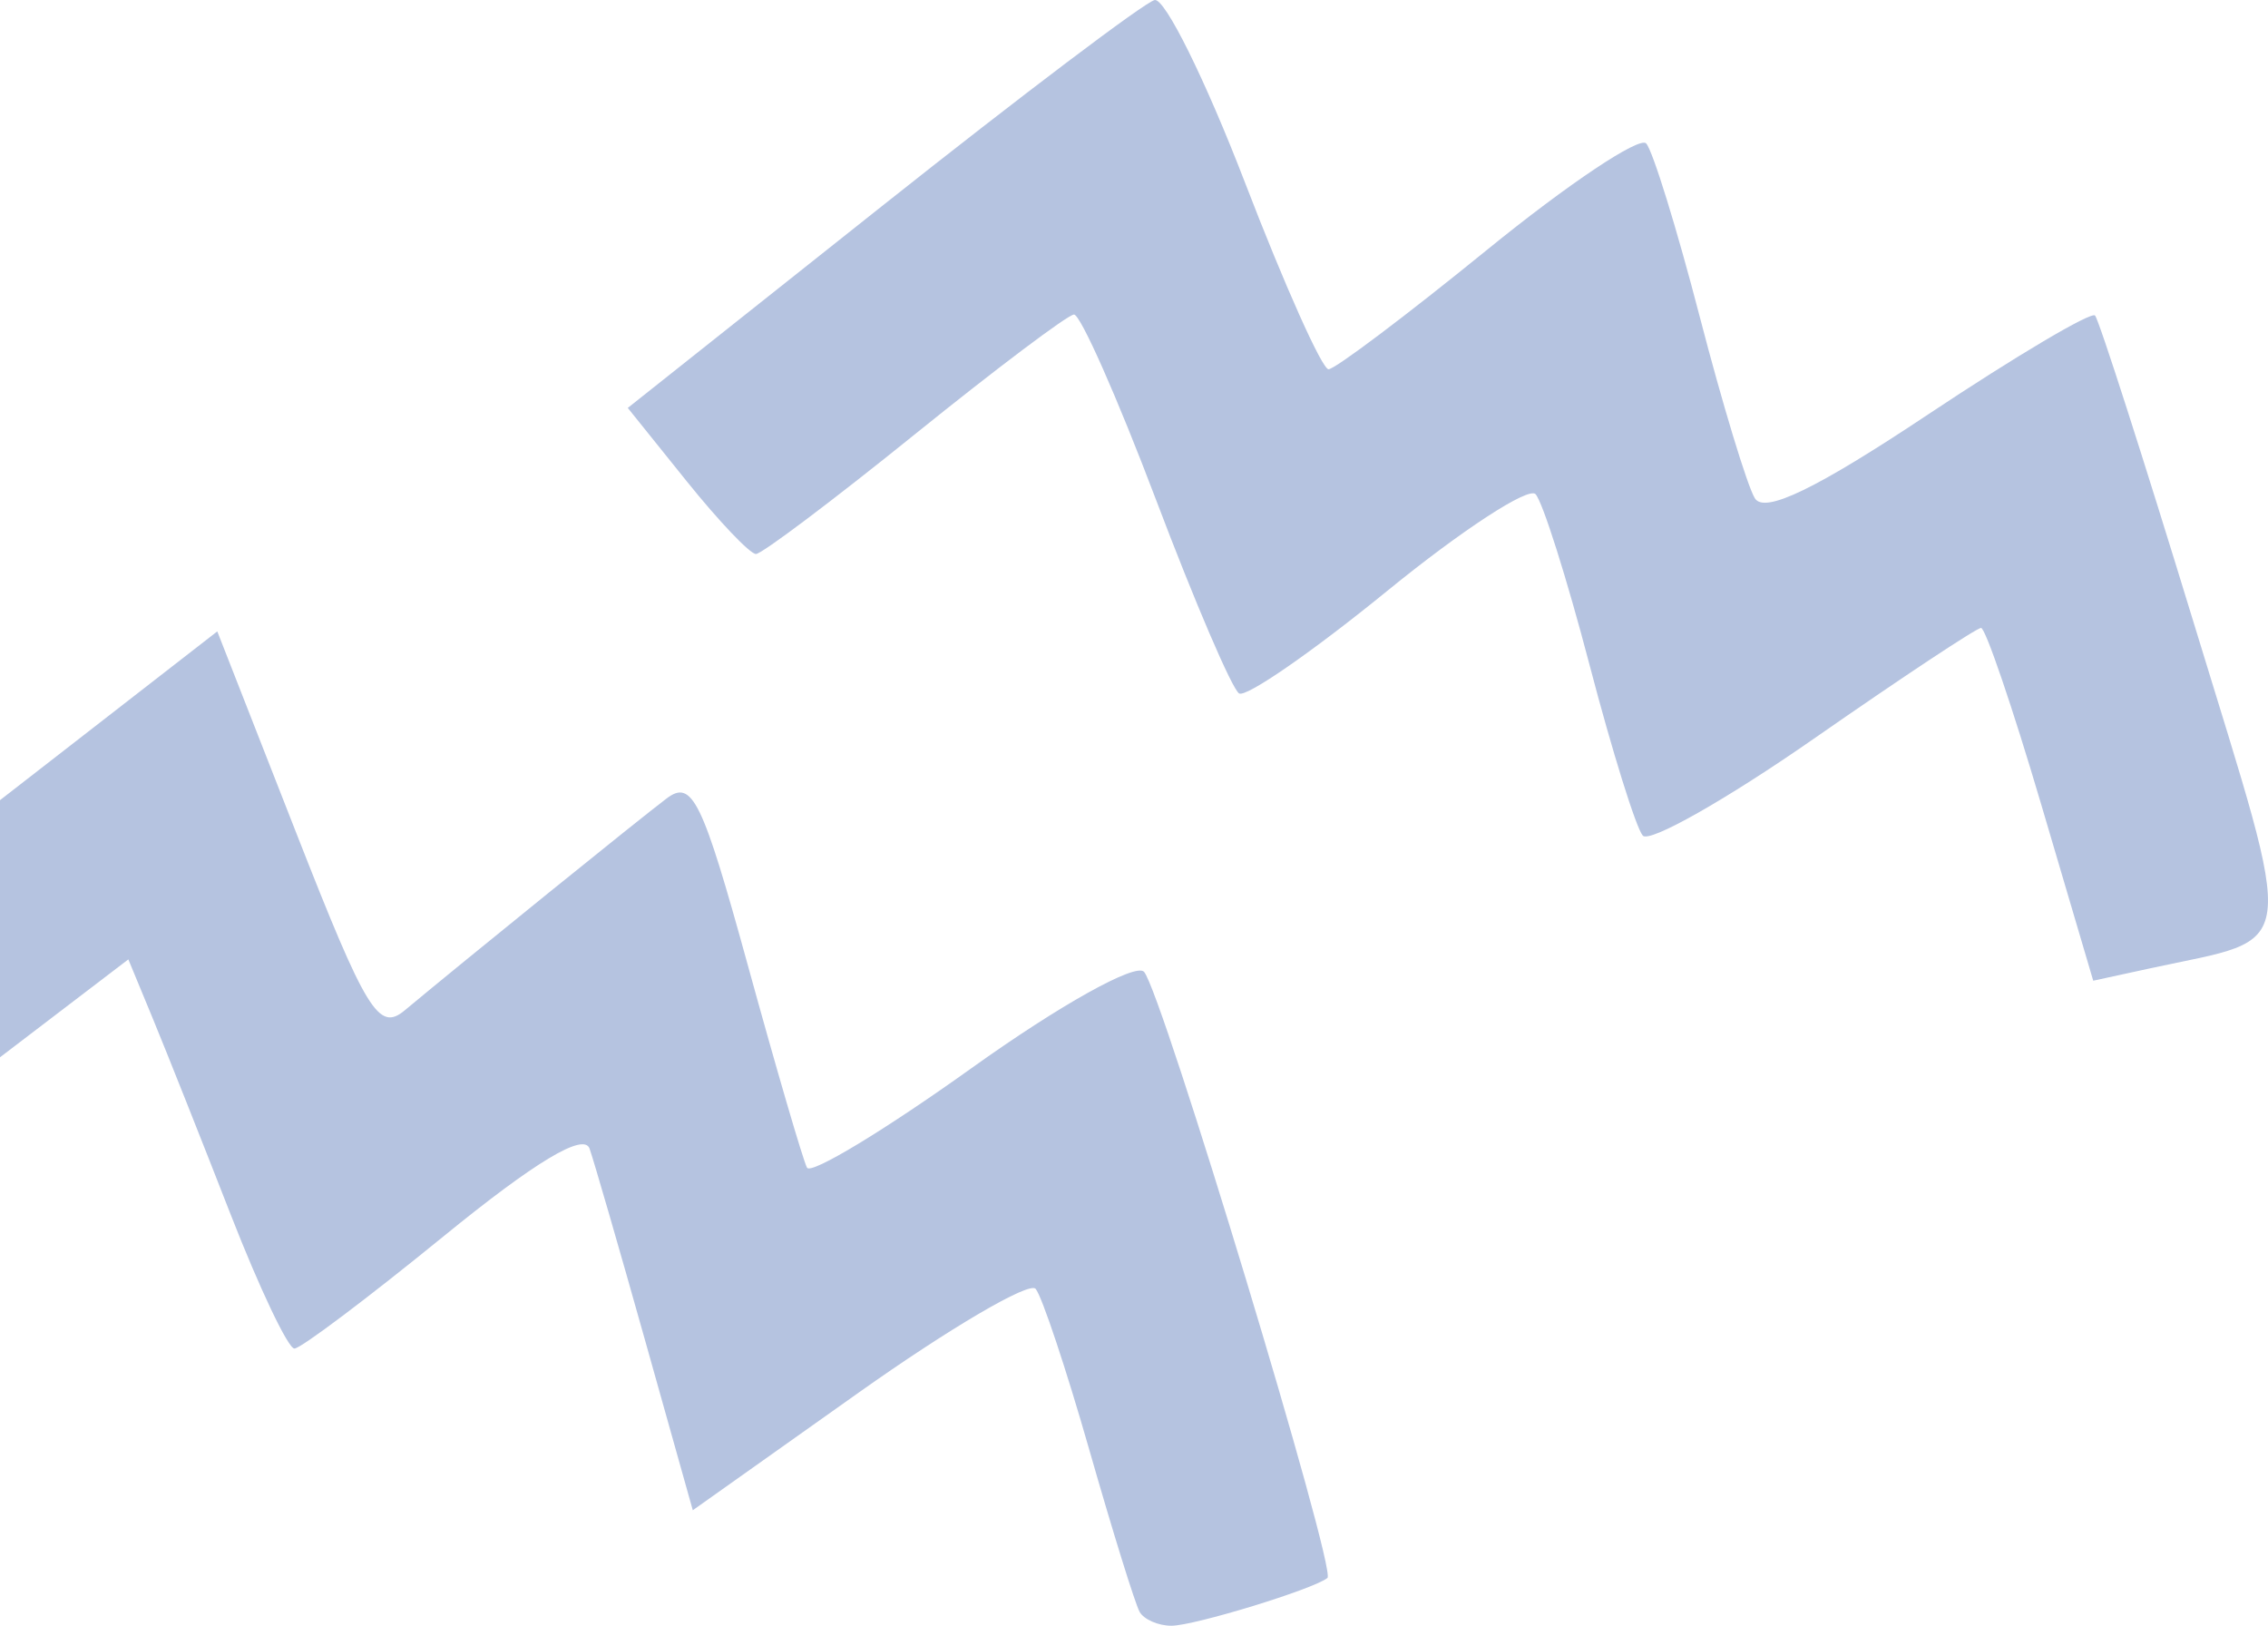
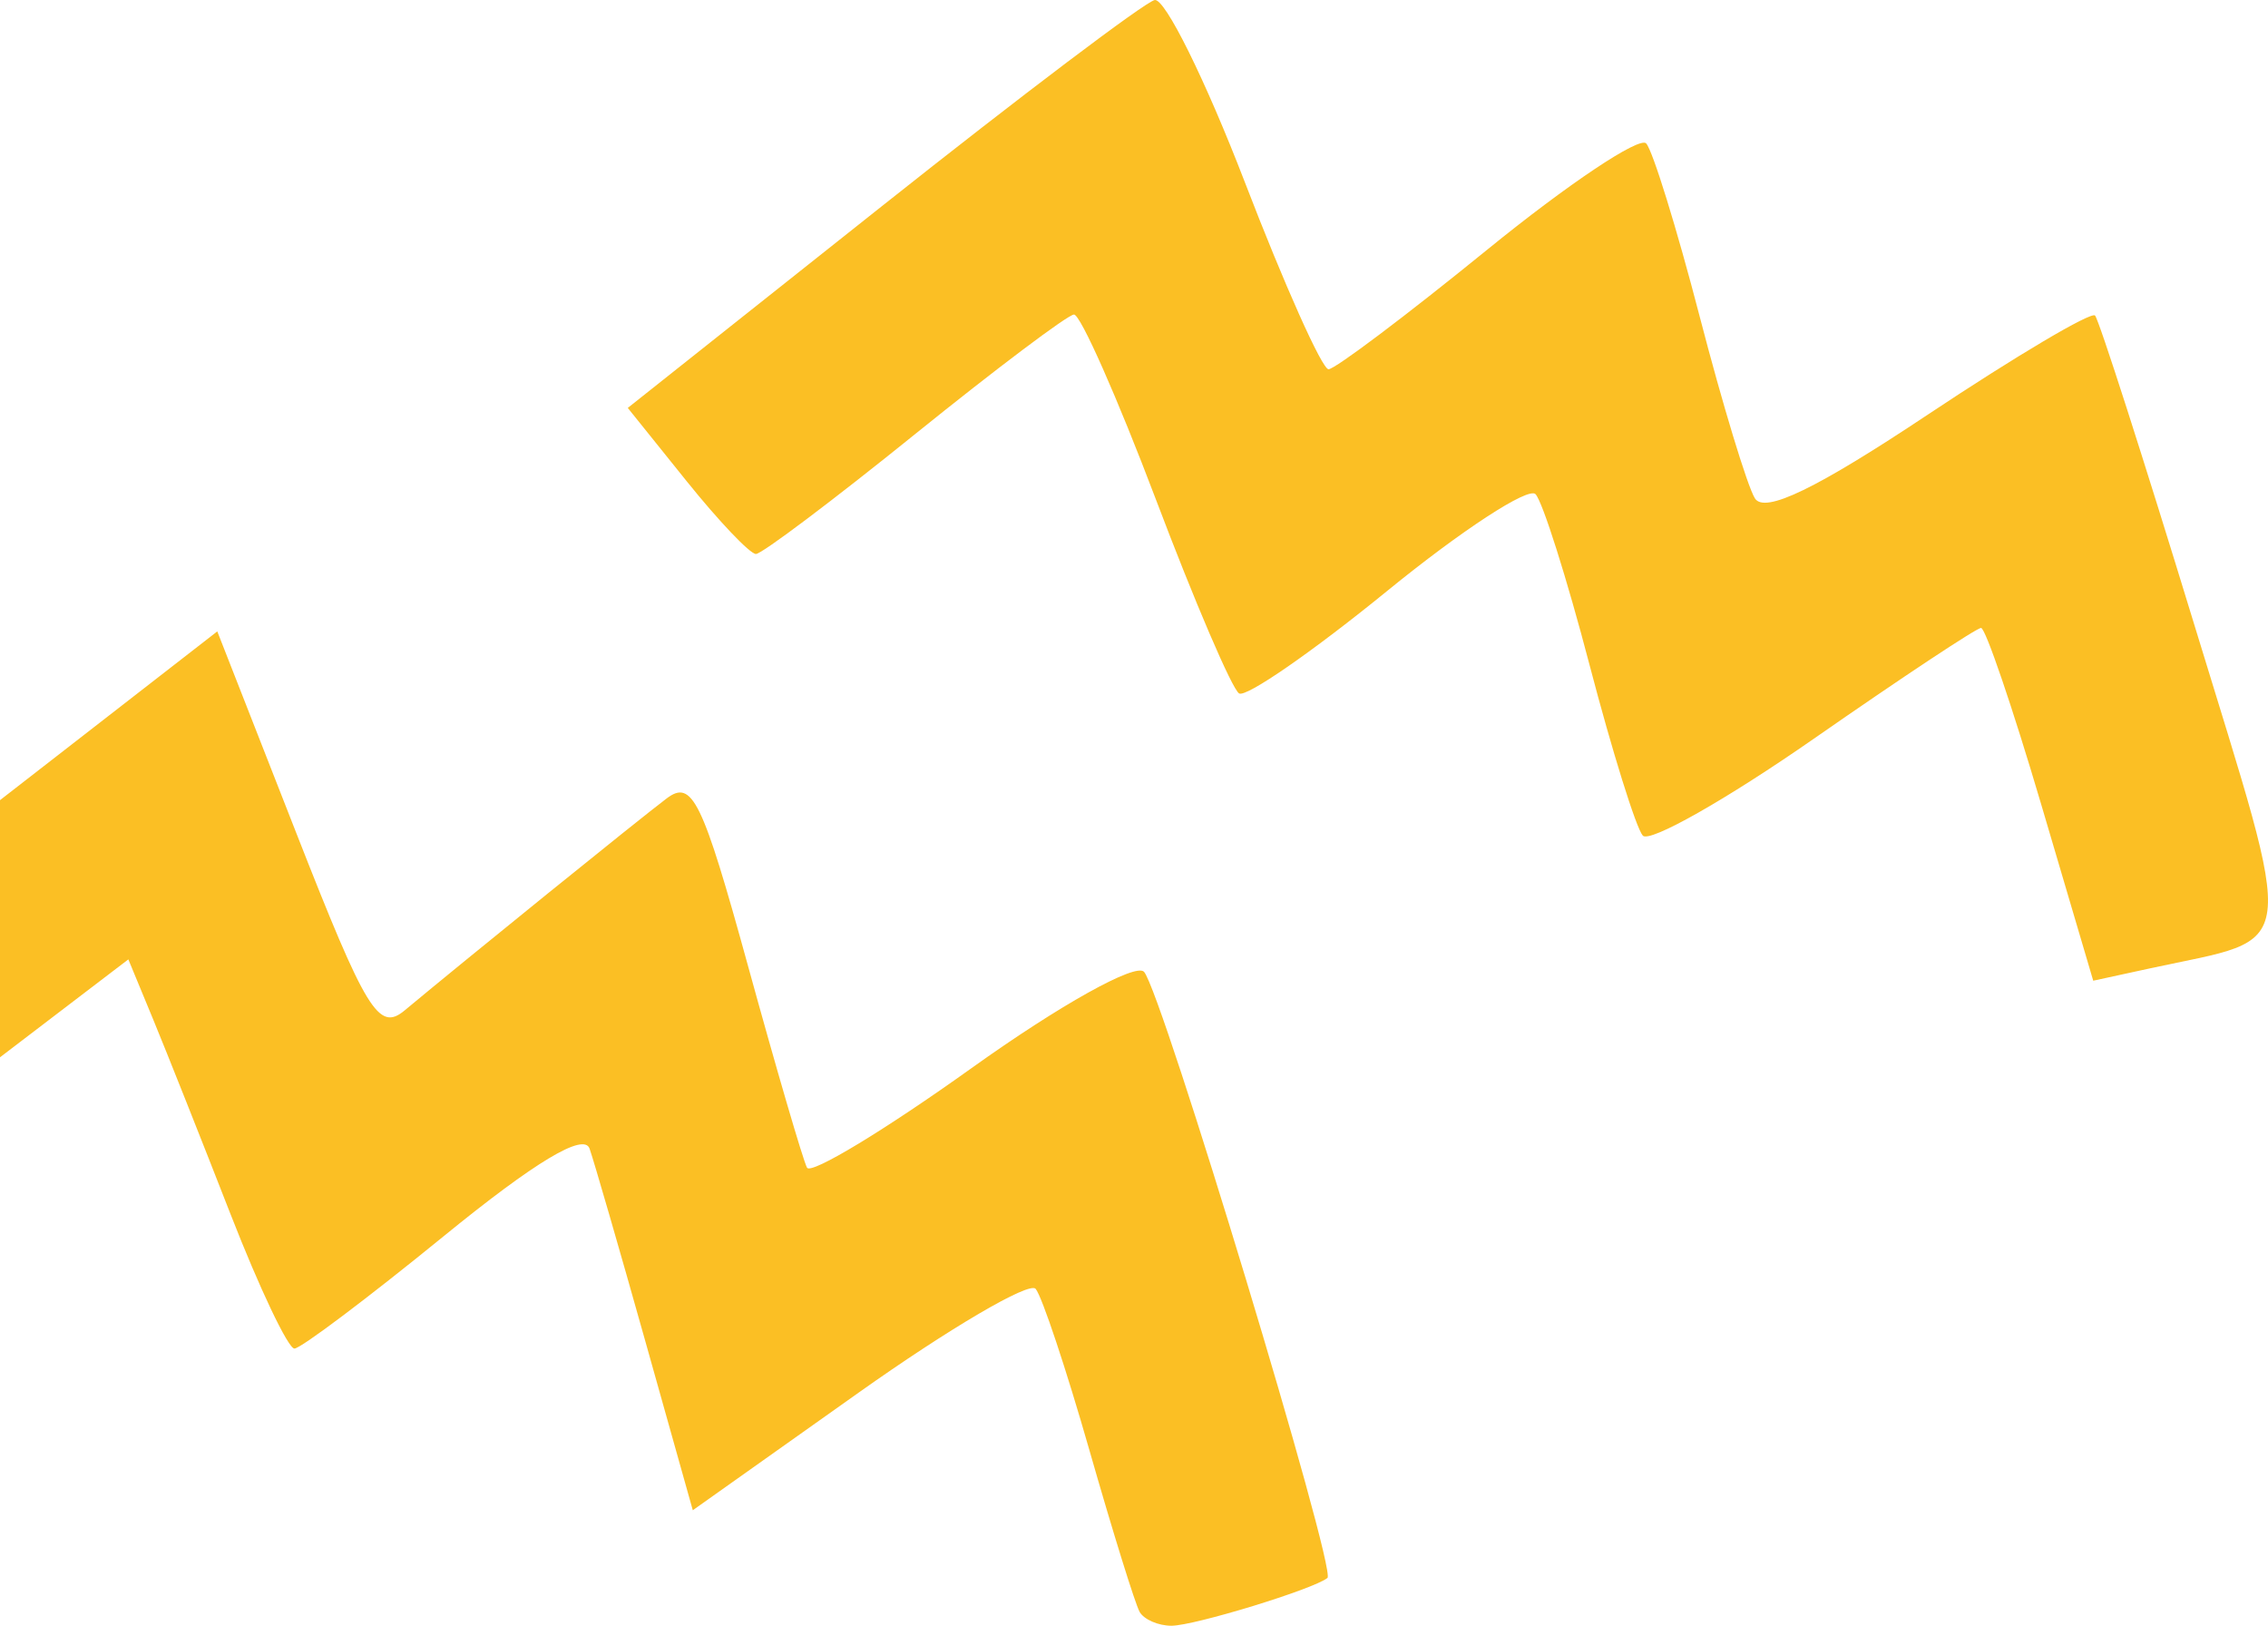
<svg xmlns="http://www.w3.org/2000/svg" version="1.1" id="svg2" width="122.766" height="87.983" viewBox="0 0 122.766 87.983">
  <defs id="defs6" />
  <g id="g8" transform="translate(0,-709.7143)">
-     <path d="m 61.688,796.948 c -0.237,-0.412 -1.46,-4.35 -2.719,-8.75 -1.259,-4.4 -2.569,-8.33 -2.911,-8.733 -0.342,-0.403 -4.658,2.128 -9.59,5.625 l -8.967,6.358 -2.564,-9.125 c -1.41,-5.019 -2.771,-9.719 -3.024,-10.446 -0.306,-0.879 -2.954,0.712 -7.908,4.75 -4.097,3.339 -7.727,6.071 -8.068,6.071 -0.341,0 -1.893,-3.263 -3.449,-7.25 -1.556,-3.987 -3.439,-8.726 -4.184,-10.531 L 6.947,761.636 3.474,764.285 0,766.935 v -6.958 -6.958 l 5.881,-4.567 5.881,-4.567 4.278,10.917 c 3.791,9.673 4.459,10.766 5.869,9.591 3.234,-2.697 12.641,-10.308 14.174,-11.466 1.387,-1.048 1.933,0.075 4.4,9.038 1.549,5.629 2.989,10.553 3.2,10.943 0.211,0.39 4.221,-2.036 8.91,-5.39 4.761,-3.406 8.883,-5.706 9.333,-5.209 0.962,1.061 10.442,32.383 9.928,32.803 -0.741,0.606 -7.21,2.587 -8.446,2.587 -0.71,0 -1.485,-0.338 -1.722,-0.75 z m 48.8,-43.704 c -1.55,-5.25 -3.015,-9.546 -3.254,-9.546 -0.239,0 -4.309,2.696 -9.044,5.99 -4.735,3.295 -8.905,5.657 -9.266,5.25 -0.362,-0.407 -1.659,-4.565 -2.883,-9.24 -1.224,-4.675 -2.54,-8.833 -2.923,-9.24 -0.383,-0.407 -3.995,1.948 -8.027,5.235 -4.032,3.286 -7.641,5.783 -8.02,5.549 -0.379,-0.234 -2.403,-4.952 -4.498,-10.485 -2.095,-5.532 -4.093,-10.041 -4.44,-10.02 -0.347,0.021 -4.231,2.945 -8.631,6.497 -4.4,3.552 -8.262,6.46 -8.583,6.462 -0.32,0.002 -2.012,-1.776 -3.759,-3.95 L 33.981,731.791 47.741,720.868 C 55.308,714.861 61.95,709.843 62.5,709.717 c 0.55,-0.126 2.75,4.319 4.89,9.876 2.139,5.558 4.175,10.105 4.523,10.105 0.349,0 4.214,-2.912 8.59,-6.471 4.376,-3.559 8.248,-6.146 8.605,-5.75 0.357,0.396 1.659,4.608 2.893,9.359 1.234,4.751 2.579,9.181 2.989,9.845 0.523,0.847 3.321,-0.507 9.388,-4.545 4.753,-3.163 8.815,-5.568 9.026,-5.345 0.211,0.224 2.628,7.751 5.371,16.727 5.581,18.262 5.764,16.83 -2.372,18.599 l -3.097,0.673 z" style="fill:#b5c3e0" id="path2935-6" />
+     <path d="m 61.688,796.948 c -0.237,-0.412 -1.46,-4.35 -2.719,-8.75 -1.259,-4.4 -2.569,-8.33 -2.911,-8.733 -0.342,-0.403 -4.658,2.128 -9.59,5.625 l -8.967,6.358 -2.564,-9.125 c -1.41,-5.019 -2.771,-9.719 -3.024,-10.446 -0.306,-0.879 -2.954,0.712 -7.908,4.75 -4.097,3.339 -7.727,6.071 -8.068,6.071 -0.341,0 -1.893,-3.263 -3.449,-7.25 -1.556,-3.987 -3.439,-8.726 -4.184,-10.531 L 6.947,761.636 3.474,764.285 0,766.935 v -6.958 -6.958 l 5.881,-4.567 5.881,-4.567 4.278,10.917 c 3.791,9.673 4.459,10.766 5.869,9.591 3.234,-2.697 12.641,-10.308 14.174,-11.466 1.387,-1.048 1.933,0.075 4.4,9.038 1.549,5.629 2.989,10.553 3.2,10.943 0.211,0.39 4.221,-2.036 8.91,-5.39 4.761,-3.406 8.883,-5.706 9.333,-5.209 0.962,1.061 10.442,32.383 9.928,32.803 -0.741,0.606 -7.21,2.587 -8.446,2.587 -0.71,0 -1.485,-0.338 -1.722,-0.75 z m 48.8,-43.704 c -1.55,-5.25 -3.015,-9.546 -3.254,-9.546 -0.239,0 -4.309,2.696 -9.044,5.99 -4.735,3.295 -8.905,5.657 -9.266,5.25 -0.362,-0.407 -1.659,-4.565 -2.883,-9.24 -1.224,-4.675 -2.54,-8.833 -2.923,-9.24 -0.383,-0.407 -3.995,1.948 -8.027,5.235 -4.032,3.286 -7.641,5.783 -8.02,5.549 -0.379,-0.234 -2.403,-4.952 -4.498,-10.485 -2.095,-5.532 -4.093,-10.041 -4.44,-10.02 -0.347,0.021 -4.231,2.945 -8.631,6.497 -4.4,3.552 -8.262,6.46 -8.583,6.462 -0.32,0.002 -2.012,-1.776 -3.759,-3.95 L 33.981,731.791 47.741,720.868 C 55.308,714.861 61.95,709.843 62.5,709.717 c 0.55,-0.126 2.75,4.319 4.89,9.876 2.139,5.558 4.175,10.105 4.523,10.105 0.349,0 4.214,-2.912 8.59,-6.471 4.376,-3.559 8.248,-6.146 8.605,-5.75 0.357,0.396 1.659,4.608 2.893,9.359 1.234,4.751 2.579,9.181 2.989,9.845 0.523,0.847 3.321,-0.507 9.388,-4.545 4.753,-3.163 8.815,-5.568 9.026,-5.345 0.211,0.224 2.628,7.751 5.371,16.727 5.581,18.262 5.764,16.83 -2.372,18.599 l -3.097,0.673 z" style="fill:#fbbf24" id="path2935-6" />
  </g>
  <g id="layer1" transform="translate(0,-709.7143)" />
</svg>
